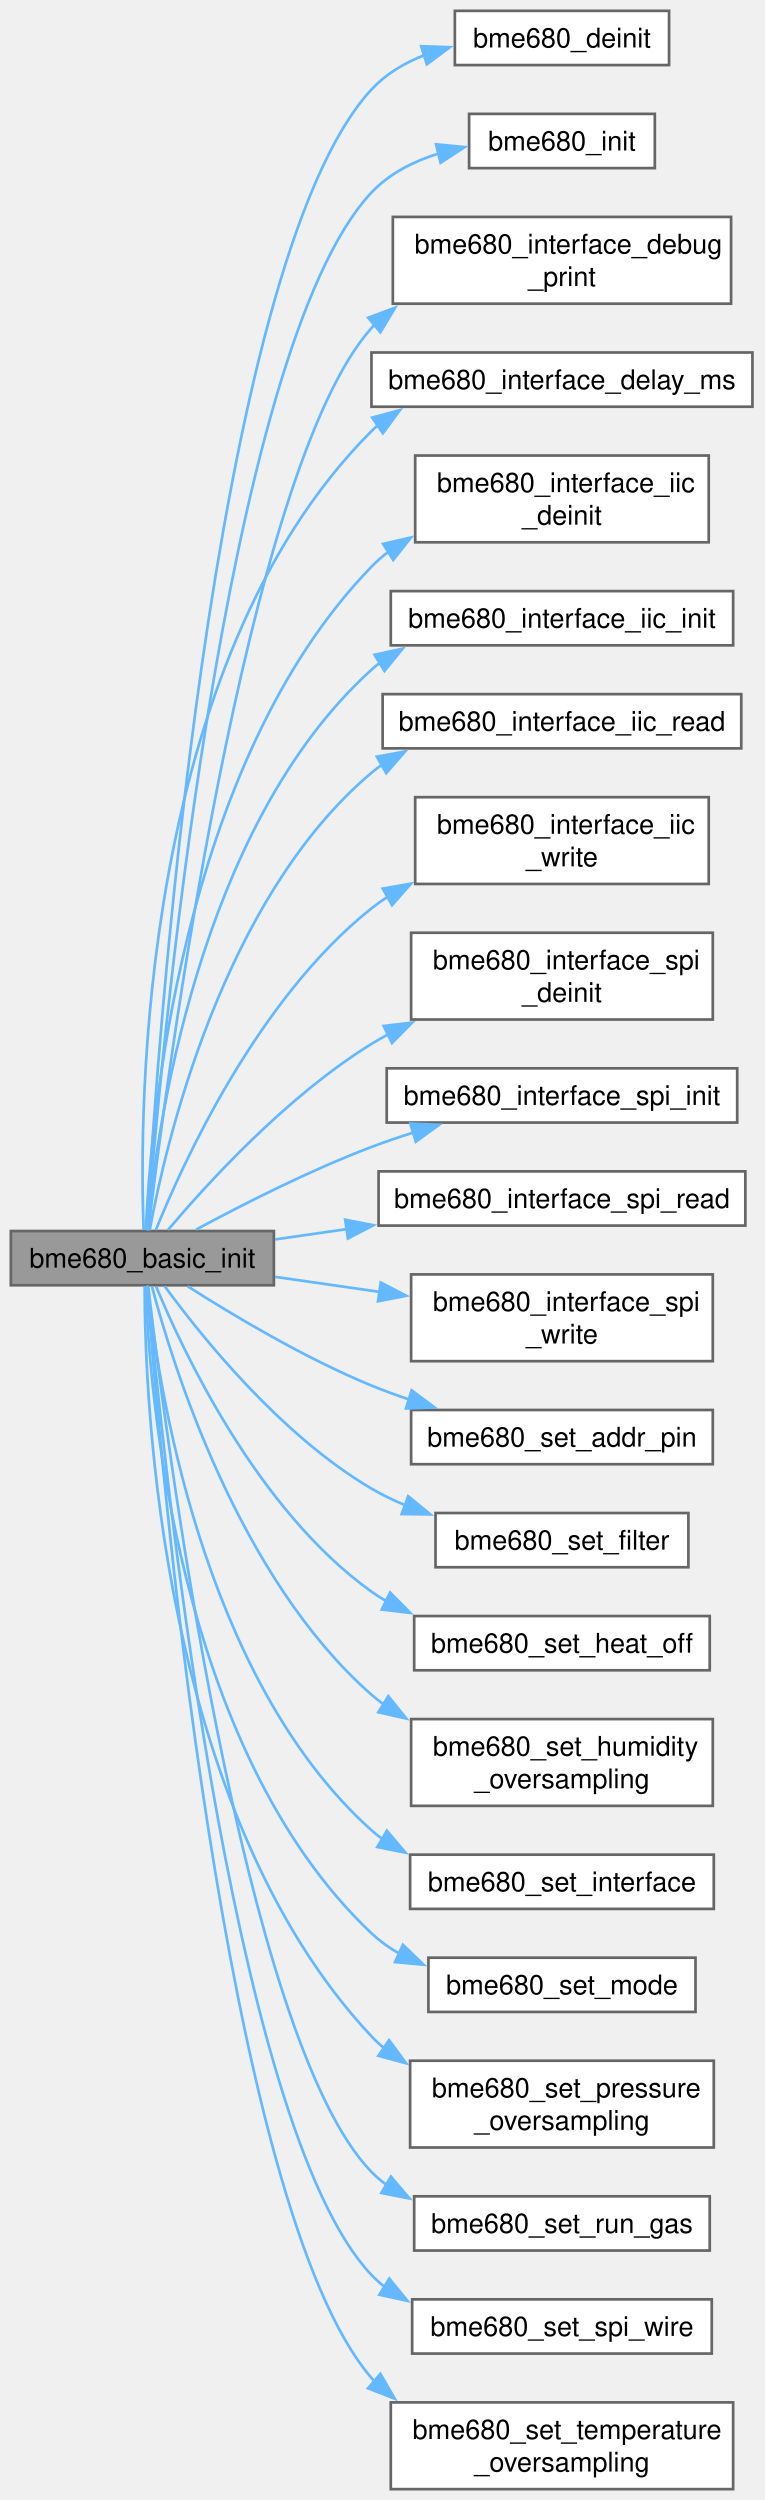
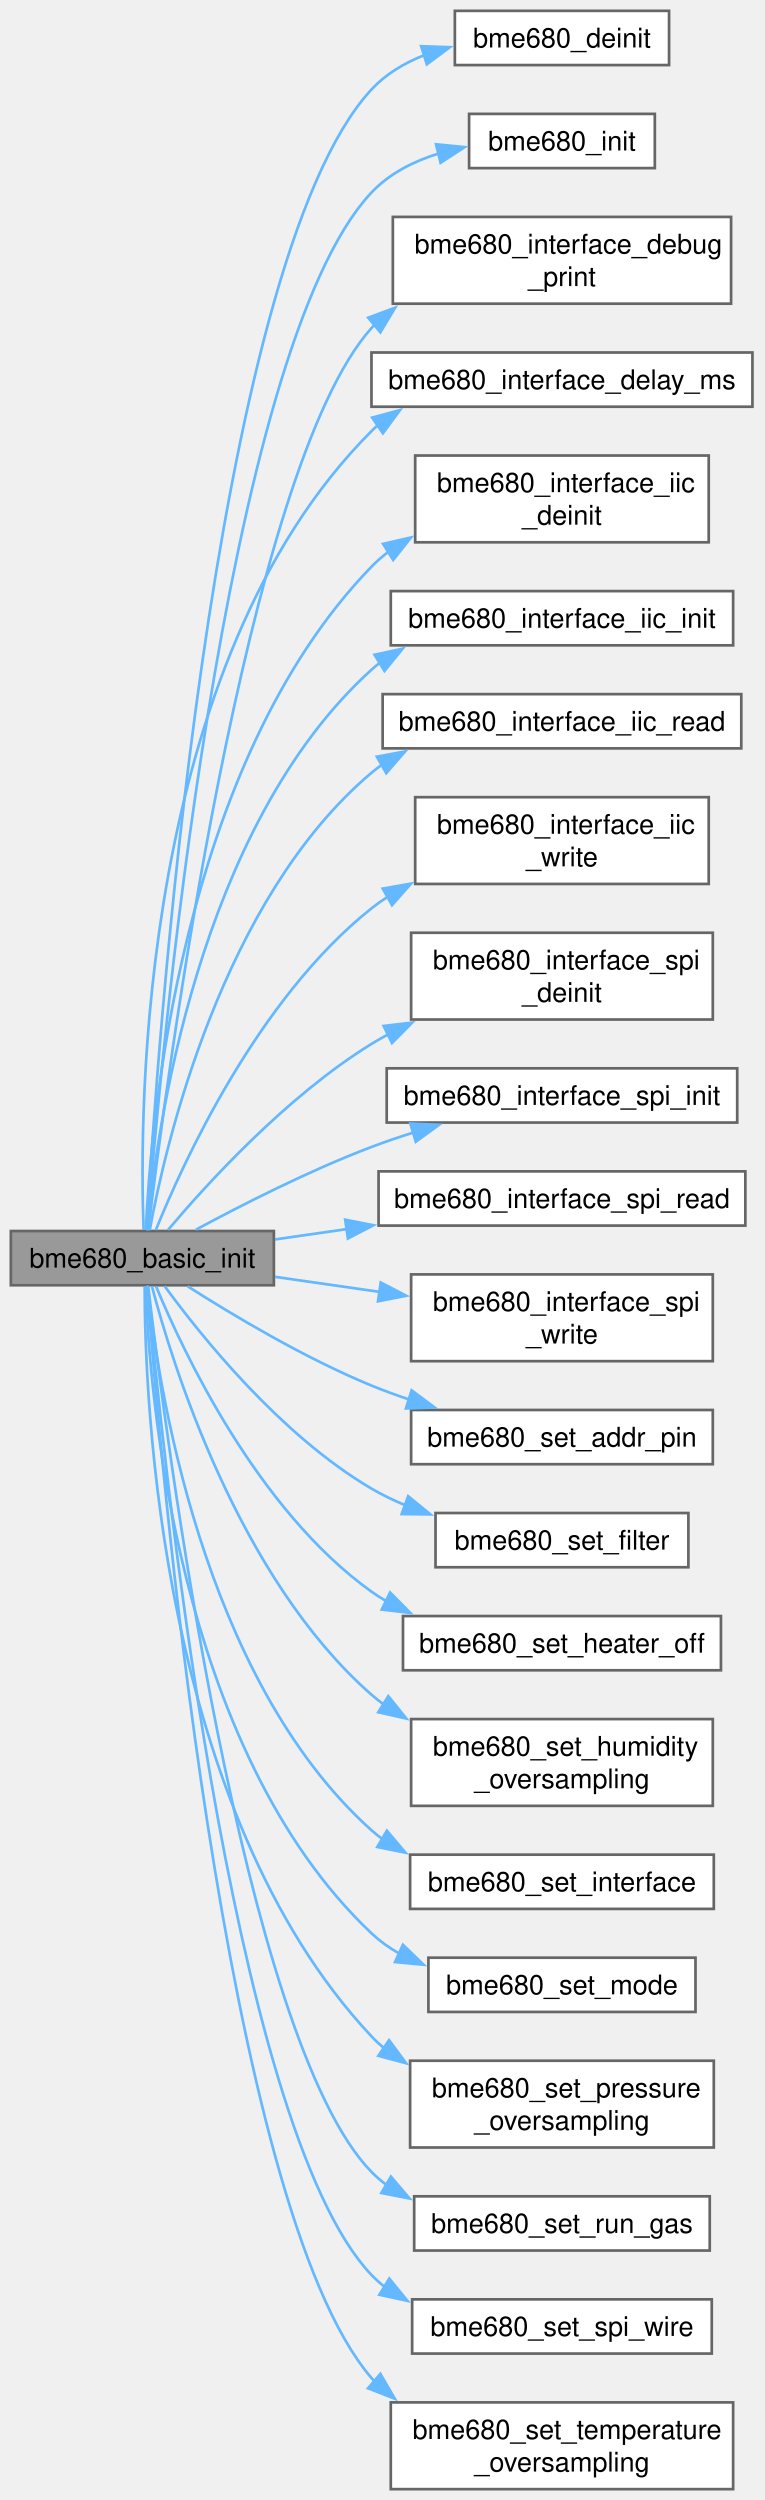
<svg xmlns="http://www.w3.org/2000/svg" xmlns:xlink="http://www.w3.org/1999/xlink" width="282pt" height="922pt" viewBox="0.00 0.00 282.00 922.00">
  <g id="graph0" class="graph" transform="scale(1 1) rotate(0) translate(4 918)">
    <g id="Node000001" class="node">
      <g id="a_Node000001">
        <a xlink:title="basic example init">
          <polygon fill="#999999" stroke="#666666" points="97,-464 0,-464 0,-444 97,-444 97,-464" />
          <text xml:space="preserve" text-anchor="middle" x="48.5" y="-450.5" font-family="Helvetica,sans-Serif" font-size="10.00">bme680_basic_init</text>
        </a>
      </g>
    </g>
    <g id="Node000002" class="node">
      <g id="a_Node000002">
        <a xlink:href="group__bme680__base__driver.html#ga110ab55a448776f47ee345caacc54401" target="_top" xlink:title="close the chip">
          <polygon fill="white" stroke="#666666" points="242.75,-914 163.75,-914 163.75,-894 242.75,-894 242.75,-914" />
          <text xml:space="preserve" text-anchor="middle" x="203.25" y="-900.5" font-family="Helvetica,sans-Serif" font-size="10.00">bme680_deinit</text>
        </a>
      </g>
    </g>
    <g id="edge1_Node000001_Node000002" class="edge">
      <g id="a_edge1_Node000001_Node000002">
        <a xlink:title=" ">
          <path fill="none" stroke="#63b8ff" d="M50.07,-464.44C53.5,-524.04 73.43,-820.7 133,-885 138.29,-890.71 145.13,-894.77 152.44,-897.64" />
          <polygon fill="#63b8ff" stroke="#63b8ff" points="151.33,-900.96 161.92,-900.59 153.41,-894.28 151.33,-900.96" />
        </a>
      </g>
    </g>
    <g id="Node000003" class="node">
      <g id="a_Node000003">
        <a xlink:href="group__bme680__base__driver.html#ga8e03663efbac8803a9731067a8706a47" target="_top" xlink:title="initialize the chip">
          <polygon fill="white" stroke="#666666" points="237.5,-876 169,-876 169,-856 237.5,-856 237.5,-876" />
          <text xml:space="preserve" text-anchor="middle" x="203.25" y="-862.5" font-family="Helvetica,sans-Serif" font-size="10.00">bme680_init</text>
        </a>
      </g>
    </g>
    <g id="edge2_Node000001_Node000003" class="edge">
      <g id="a_edge2_Node000001_Node000003">
        <a xlink:title=" ">
          <path fill="none" stroke="#63b8ff" d="M50.26,-464.25C54.62,-520.27 78.2,-788.9 133,-847 139.64,-854.04 148.62,-858.56 157.91,-861.43" />
          <polygon fill="#63b8ff" stroke="#63b8ff" points="156.82,-864.77 167.37,-863.75 158.49,-857.97 156.82,-864.77" />
        </a>
      </g>
    </g>
    <g id="Node000004" class="node">
      <g id="a_Node000004">
        <a xlink:href="group__bme680__interface__driver.html#ga29b45e1ce7340dde865ac78ce03f8b30" target="_top" xlink:title="interface print format data">
          <polygon fill="white" stroke="#666666" points="265.62,-838 140.88,-838 140.88,-806 265.62,-806 265.62,-838" />
          <text xml:space="preserve" text-anchor="start" x="148.88" y="-824.5" font-family="Helvetica,sans-Serif" font-size="10.00">bme680_interface_debug</text>
          <text xml:space="preserve" text-anchor="middle" x="203.25" y="-812.5" font-family="Helvetica,sans-Serif" font-size="10.00">_print</text>
        </a>
      </g>
    </g>
    <g id="edge3_Node000001_Node000004" class="edge">
      <g id="a_edge3_Node000001_Node000004">
        <a xlink:title=" ">
          <path fill="none" stroke="#63b8ff" d="M50.68,-464.21C56.82,-515.58 86.53,-745.24 133,-797 133.36,-797.4 133.73,-797.8 134.11,-798.19" />
          <polygon fill="#63b8ff" stroke="#63b8ff" points="131.8,-800.83 141.73,-804.53 136.28,-795.45 131.8,-800.83" />
        </a>
      </g>
    </g>
    <g id="Node000005" class="node">
      <g id="a_Node000005">
        <a xlink:href="group__bme680__interface__driver.html#ga835cedbbbf50a9617952835ef561c24a" target="_top" xlink:title="interface delay ms">
          <polygon fill="white" stroke="#666666" points="273.5,-788 133,-788 133,-768 273.5,-768 273.5,-788" />
          <text xml:space="preserve" text-anchor="middle" x="203.25" y="-774.5" font-family="Helvetica,sans-Serif" font-size="10.00">bme680_interface_delay_ms</text>
        </a>
      </g>
    </g>
    <g id="edge4_Node000001_Node000005" class="edge">
      <g id="a_edge4_Node000001_Node000005">
        <a xlink:title=" ">
          <path fill="none" stroke="#63b8ff" d="M48.96,-464.44C47.32,-507.49 47.04,-672.99 133,-759 133.75,-759.75 134.53,-760.48 135.33,-761.17" />
          <polygon fill="#63b8ff" stroke="#63b8ff" points="133.26,-763.99 143.49,-766.75 137.21,-758.21 133.26,-763.99" />
        </a>
      </g>
    </g>
    <g id="Node000006" class="node">
      <g id="a_Node000006">
        <a xlink:href="group__bme680__interface__driver.html#gaaae094c2f3a9b51a67e726dc5c47c7c6" target="_top" xlink:title="interface iic bus deinit">
          <polygon fill="white" stroke="#666666" points="257.38,-750 149.12,-750 149.12,-718 257.38,-718 257.38,-750" />
          <text xml:space="preserve" text-anchor="start" x="157.12" y="-736.5" font-family="Helvetica,sans-Serif" font-size="10.00">bme680_interface_iic</text>
          <text xml:space="preserve" text-anchor="middle" x="203.25" y="-724.5" font-family="Helvetica,sans-Serif" font-size="10.00">_deinit</text>
        </a>
      </g>
    </g>
    <g id="edge5_Node000001_Node000006" class="edge">
      <g id="a_edge5_Node000001_Node000006">
        <a xlink:title=" ">
          <path fill="none" stroke="#63b8ff" d="M49.8,-464.37C51.45,-502.45 62.28,-636.12 133,-709 134.99,-711.05 137.15,-712.93 139.45,-714.65" />
          <polygon fill="#63b8ff" stroke="#63b8ff" points="137.27,-717.42 147.6,-719.78 141,-711.49 137.27,-717.42" />
        </a>
      </g>
    </g>
    <g id="Node000007" class="node">
      <g id="a_Node000007">
        <a xlink:href="group__bme680__interface__driver.html#ga2a9cc0af20321cfc7f31ed43696e9865" target="_top" xlink:title="interface iic bus init">
          <polygon fill="white" stroke="#666666" points="266.38,-700 140.12,-700 140.12,-680 266.38,-680 266.38,-700" />
          <text xml:space="preserve" text-anchor="middle" x="203.25" y="-686.5" font-family="Helvetica,sans-Serif" font-size="10.00">bme680_interface_iic_init</text>
        </a>
      </g>
    </g>
    <g id="edge6_Node000001_Node000007" class="edge">
      <g id="a_edge6_Node000001_Node000007">
        <a xlink:title=" ">
          <path fill="none" stroke="#63b8ff" d="M50.29,-464.43C53.49,-499.29 68.65,-612.76 133,-671 134.07,-671.96 135.18,-672.88 136.32,-673.75" />
          <polygon fill="#63b8ff" stroke="#63b8ff" points="134.14,-676.52 144.49,-678.77 137.8,-670.55 134.14,-676.52" />
        </a>
      </g>
    </g>
    <g id="Node000008" class="node">
      <g id="a_Node000008">
        <a xlink:href="group__bme680__interface__driver.html#ga6b96ab54864bfbc8a307a1fe34ac0ead" target="_top" xlink:title="interface iic bus read">
          <polygon fill="white" stroke="#666666" points="269.38,-662 137.12,-662 137.12,-642 269.38,-642 269.38,-662" />
          <text xml:space="preserve" text-anchor="middle" x="203.25" y="-648.5" font-family="Helvetica,sans-Serif" font-size="10.00">bme680_interface_iic_read</text>
        </a>
      </g>
    </g>
    <g id="edge7_Node000001_Node000008" class="edge">
      <g id="a_edge7_Node000001_Node000008">
        <a xlink:title=" ">
          <path fill="none" stroke="#63b8ff" d="M51.21,-464.32C56.84,-494.99 77.71,-586.33 133,-633 134.28,-634.08 135.62,-635.1 137,-636.06" />
          <polygon fill="#63b8ff" stroke="#63b8ff" points="134.98,-638.94 145.4,-640.86 138.45,-632.86 134.98,-638.94" />
        </a>
      </g>
    </g>
    <g id="Node000009" class="node">
      <g id="a_Node000009">
        <a xlink:href="group__bme680__interface__driver.html#gaacc5677bb06d2db46351b610096ff487" target="_top" xlink:title="interface iic bus write">
          <polygon fill="white" stroke="#666666" points="257.38,-624 149.12,-624 149.12,-592 257.38,-592 257.38,-624" />
          <text xml:space="preserve" text-anchor="start" x="157.12" y="-610.5" font-family="Helvetica,sans-Serif" font-size="10.00">bme680_interface_iic</text>
          <text xml:space="preserve" text-anchor="middle" x="203.25" y="-598.5" font-family="Helvetica,sans-Serif" font-size="10.00">_write</text>
        </a>
      </g>
    </g>
    <g id="edge8_Node000001_Node000009" class="edge">
      <g id="a_edge8_Node000001_Node000009">
        <a xlink:title=" ">
          <path fill="none" stroke="#63b8ff" d="M53.45,-464.32C63.21,-488.54 90.81,-549.48 133,-583 134.95,-584.55 137.01,-586.01 139.14,-587.38" />
          <polygon fill="#63b8ff" stroke="#63b8ff" points="137.15,-590.28 147.58,-592.12 140.58,-584.18 137.15,-590.28" />
        </a>
      </g>
    </g>
    <g id="Node000010" class="node">
      <g id="a_Node000010">
        <a xlink:href="group__bme680__interface__driver.html#gacb652ba4e6ee00157d5741ed3abb6736" target="_top" xlink:title="interface spi bus deinit">
          <polygon fill="white" stroke="#666666" points="258.88,-574 147.62,-574 147.62,-542 258.88,-542 258.88,-574" />
          <text xml:space="preserve" text-anchor="start" x="155.62" y="-560.5" font-family="Helvetica,sans-Serif" font-size="10.00">bme680_interface_spi</text>
          <text xml:space="preserve" text-anchor="middle" x="203.25" y="-548.5" font-family="Helvetica,sans-Serif" font-size="10.00">_deinit</text>
        </a>
      </g>
    </g>
    <g id="edge9_Node000001_Node000010" class="edge">
      <g id="a_edge9_Node000001_Node000010">
        <a xlink:title=" ">
          <path fill="none" stroke="#63b8ff" d="M57.95,-464.39C71.96,-481 101.57,-513.64 133,-533 135,-534.23 137.07,-535.41 139.18,-536.55" />
          <polygon fill="#63b8ff" stroke="#63b8ff" points="137.49,-539.62 148.01,-540.86 140.56,-533.33 137.49,-539.62" />
        </a>
      </g>
    </g>
    <g id="Node000011" class="node">
      <g id="a_Node000011">
        <a xlink:href="group__bme680__interface__driver.html#ga941322963ff00588e4f275d6c33f5e67" target="_top" xlink:title="interface spi bus init">
          <polygon fill="white" stroke="#666666" points="267.88,-524 138.62,-524 138.62,-504 267.88,-504 267.88,-524" />
          <text xml:space="preserve" text-anchor="middle" x="203.25" y="-510.5" font-family="Helvetica,sans-Serif" font-size="10.00">bme680_interface_spi_init</text>
        </a>
      </g>
    </g>
    <g id="edge10_Node000001_Node000011" class="edge">
      <g id="a_edge10_Node000001_Node000011">
        <a xlink:title=" ">
          <path fill="none" stroke="#63b8ff" d="M68.28,-464.5C84.91,-473.48 110.04,-486.3 133,-495 137.98,-496.89 143.23,-498.68 148.52,-500.34" />
          <polygon fill="#63b8ff" stroke="#63b8ff" points="147.33,-503.64 157.91,-503.16 149.34,-496.93 147.33,-503.64" />
        </a>
      </g>
    </g>
    <g id="Node000012" class="node">
      <g id="a_Node000012">
        <a xlink:href="group__bme680__interface__driver.html#ga07d8455ba5d01974be9bec92eb7f2bfa" target="_top" xlink:title="interface spi bus read">
          <polygon fill="white" stroke="#666666" points="270.88,-486 135.62,-486 135.62,-466 270.88,-466 270.88,-486" />
          <text xml:space="preserve" text-anchor="middle" x="203.25" y="-472.5" font-family="Helvetica,sans-Serif" font-size="10.00">bme680_interface_spi_read</text>
        </a>
      </g>
    </g>
    <g id="edge11_Node000001_Node000012" class="edge">
      <g id="a_edge11_Node000001_Node000012">
        <a xlink:title=" ">
          <path fill="none" stroke="#63b8ff" d="M97.41,-460.9C105.84,-462.11 114.81,-463.41 123.81,-464.7" />
          <polygon fill="#63b8ff" stroke="#63b8ff" points="123.31,-468.17 133.71,-466.13 124.31,-461.24 123.31,-468.17" />
        </a>
      </g>
    </g>
    <g id="Node000013" class="node">
      <g id="a_Node000013">
        <a xlink:href="group__bme680__interface__driver.html#ga32a5142e99841a6db3633d8c2bb2e394" target="_top" xlink:title="interface spi bus write">
          <polygon fill="white" stroke="#666666" points="258.88,-448 147.62,-448 147.62,-416 258.88,-416 258.88,-448" />
          <text xml:space="preserve" text-anchor="start" x="155.62" y="-434.5" font-family="Helvetica,sans-Serif" font-size="10.00">bme680_interface_spi</text>
          <text xml:space="preserve" text-anchor="middle" x="203.25" y="-422.5" font-family="Helvetica,sans-Serif" font-size="10.00">_write</text>
        </a>
      </g>
    </g>
    <g id="edge12_Node000001_Node000013" class="edge">
      <g id="a_edge12_Node000001_Node000013">
        <a xlink:title=" ">
          <path fill="none" stroke="#63b8ff" d="M97.41,-447.1C109.66,-445.34 123.05,-443.41 136.04,-441.54" />
          <polygon fill="#63b8ff" stroke="#63b8ff" points="136.41,-445.02 145.81,-440.13 135.42,-438.09 136.41,-445.02" />
        </a>
      </g>
    </g>
    <g id="Node000014" class="node">
      <g id="a_Node000014">
        <a xlink:href="group__bme680__base__driver.html#gab6afc753611fbd77336a9ea022d0bf1c" target="_top" xlink:title="set the iic address pin">
          <polygon fill="white" stroke="#666666" points="258.88,-398 147.62,-398 147.62,-378 258.88,-378 258.88,-398" />
          <text xml:space="preserve" text-anchor="middle" x="203.25" y="-384.5" font-family="Helvetica,sans-Serif" font-size="10.00">bme680_set_addr_pin</text>
        </a>
      </g>
    </g>
    <g id="edge13_Node000001_Node000014" class="edge">
      <g id="a_edge13_Node000001_Node000014">
        <a xlink:title=" ">
          <path fill="none" stroke="#63b8ff" d="M65.23,-443.6C81.59,-433.15 108.23,-417.19 133,-407 137.53,-405.14 142.31,-403.4 147.14,-401.79" />
          <polygon fill="#63b8ff" stroke="#63b8ff" points="147.8,-405.25 156.3,-398.92 145.71,-398.57 147.8,-405.25" />
        </a>
      </g>
    </g>
    <g id="Node000015" class="node">
      <g id="a_Node000015">
        <a xlink:href="group__bme680__base__driver.html#ga0979112ca41151fd130fc281a41daf7c" target="_top" xlink:title="set filter">
          <polygon fill="white" stroke="#666666" points="249.88,-360 156.62,-360 156.62,-340 249.88,-340 249.88,-360" />
          <text xml:space="preserve" text-anchor="middle" x="203.25" y="-346.5" font-family="Helvetica,sans-Serif" font-size="10.00">bme680_set_filter</text>
        </a>
      </g>
    </g>
    <g id="edge14_Node000001_Node000015" class="edge">
      <g id="a_edge14_Node000001_Node000015">
        <a xlink:title=" ">
          <path fill="none" stroke="#63b8ff" d="M56.74,-443.65C69.84,-425.69 99.29,-388.8 133,-369 136.99,-366.66 141.28,-364.59 145.7,-362.78" />
          <polygon fill="#63b8ff" stroke="#63b8ff" points="146.53,-366.2 154.74,-359.49 144.14,-359.62 146.53,-366.2" />
        </a>
      </g>
    </g>
    <g id="Node000016" class="node">
      <g id="a_Node000016">
-         <a xlink:href="group__bme680__base__driver.html#ga2171cbc8a6971152543af66d78f93378" target="_top" xlink:title="enable or disable heat off">
-           <polygon fill="white" stroke="#666666" points="257.75,-322 148.75,-322 148.75,-302 257.75,-302 257.75,-322" />
-           <text xml:space="preserve" text-anchor="middle" x="203.25" y="-308.5" font-family="Helvetica,sans-Serif" font-size="10.00">bme680_set_heat_off</text>
+         <a xlink:href="group__bme680__base__driver.html#ga5d69409c0d06693dc3ab13abba84d903" target="_top" xlink:title="enable or disable heater off">
+           <polygon fill="white" stroke="#666666" points="261.88,-322 144.62,-322 144.62,-302 261.88,-302 261.88,-322" />
+           <text xml:space="preserve" text-anchor="middle" x="203.25" y="-308.5" font-family="Helvetica,sans-Serif" font-size="10.00">bme680_set_heater_off</text>
        </a>
      </g>
    </g>
    <g id="edge15_Node000001_Node000016" class="edge">
      <g id="a_edge15_Node000001_Node000016">
        <a xlink:title=" ">
          <path fill="none" stroke="#63b8ff" d="M53.56,-443.59C63.4,-419.8 90.81,-361.19 133,-331 134.79,-329.72 136.66,-328.53 138.59,-327.42" />
          <polygon fill="#63b8ff" stroke="#63b8ff" points="139.86,-330.69 147.31,-323.16 136.79,-324.4 139.86,-330.69" />
        </a>
      </g>
    </g>
    <g id="Node000017" class="node">
      <g id="a_Node000017">
        <a xlink:href="group__bme680__base__driver.html#gae55539a698b0156b71af5bd445425e7b" target="_top" xlink:title="set humidity oversampling">
          <polygon fill="white" stroke="#666666" points="258.88,-284 147.62,-284 147.62,-252 258.88,-252 258.88,-284" />
          <text xml:space="preserve" text-anchor="start" x="155.62" y="-270.5" font-family="Helvetica,sans-Serif" font-size="10.00">bme680_set_humidity</text>
          <text xml:space="preserve" text-anchor="middle" x="203.25" y="-258.5" font-family="Helvetica,sans-Serif" font-size="10.00">_oversampling</text>
        </a>
      </g>
    </g>
    <g id="edge16_Node000001_Node000017" class="edge">
      <g id="a_edge16_Node000001_Node000017">
        <a xlink:title=" ">
          <path fill="none" stroke="#63b8ff" d="M52.01,-443.69C59.4,-415.47 83.74,-336.16 133,-293 134.45,-291.73 135.98,-290.52 137.56,-289.37" />
          <polygon fill="#63b8ff" stroke="#63b8ff" points="139.2,-292.46 145.85,-284.21 135.51,-286.52 139.2,-292.46" />
        </a>
      </g>
    </g>
    <g id="Node000018" class="node">
      <g id="a_Node000018">
        <a xlink:href="group__bme680__base__driver.html#ga2f4b50248b049af199d9140b33ff1053" target="_top" xlink:title="set the interface">
          <polygon fill="white" stroke="#666666" points="259.25,-234 147.25,-234 147.25,-214 259.25,-214 259.25,-234" />
          <text xml:space="preserve" text-anchor="middle" x="203.25" y="-220.5" font-family="Helvetica,sans-Serif" font-size="10.00">bme680_set_interface</text>
        </a>
      </g>
    </g>
    <g id="edge17_Node000001_Node000018" class="edge">
      <g id="a_edge17_Node000001_Node000018">
        <a xlink:title=" ">
          <path fill="none" stroke="#63b8ff" d="M50.39,-443.85C53.9,-409.94 69.93,-299.54 133,-243 134.28,-241.86 135.62,-240.78 137.01,-239.77" />
          <polygon fill="#63b8ff" stroke="#63b8ff" points="138.69,-242.84 145.53,-234.74 135.14,-236.8 138.69,-242.84" />
        </a>
      </g>
    </g>
    <g id="Node000019" class="node">
      <g id="a_Node000019">
        <a xlink:href="group__bme680__base__driver.html#gac002ac0a49a5781f9bcb618fa64b69b0" target="_top" xlink:title="set mode">
          <polygon fill="white" stroke="#666666" points="252.5,-196 154,-196 154,-176 252.5,-176 252.5,-196" />
          <text xml:space="preserve" text-anchor="middle" x="203.25" y="-182.5" font-family="Helvetica,sans-Serif" font-size="10.00">bme680_set_mode</text>
        </a>
      </g>
    </g>
    <g id="edge18_Node000001_Node000019" class="edge">
      <g id="a_edge18_Node000001_Node000019">
        <a xlink:title=" ">
          <path fill="none" stroke="#63b8ff" d="M49.7,-443.68C51.01,-405.84 60.78,-273.3 133,-205 136.08,-202.09 139.56,-199.61 143.29,-197.51" />
          <polygon fill="#63b8ff" stroke="#63b8ff" points="144.6,-200.76 152.23,-193.41 141.68,-194.4 144.6,-200.76" />
        </a>
      </g>
    </g>
    <g id="Node000020" class="node">
      <g id="a_Node000020">
        <a xlink:href="group__bme680__base__driver.html#gabdc459710e484e63d3128bf252e9e275" target="_top" xlink:title="set pressure oversampling">
          <polygon fill="white" stroke="#666666" points="259.25,-158 147.25,-158 147.25,-126 259.25,-126 259.25,-158" />
          <text xml:space="preserve" text-anchor="start" x="155.25" y="-144.5" font-family="Helvetica,sans-Serif" font-size="10.00">bme680_set_pressure</text>
          <text xml:space="preserve" text-anchor="middle" x="203.25" y="-132.5" font-family="Helvetica,sans-Serif" font-size="10.00">_oversampling</text>
        </a>
      </g>
    </g>
    <g id="edge19_Node000001_Node000020" class="edge">
      <g id="a_edge19_Node000001_Node000020">
        <a xlink:title=" ">
          <path fill="none" stroke="#63b8ff" d="M49.35,-443.51C49.36,-402.37 54.87,-250.24 133,-167 134.51,-165.39 136.13,-163.89 137.84,-162.48" />
          <polygon fill="#63b8ff" stroke="#63b8ff" points="139.49,-165.59 145.78,-157.07 135.54,-159.81 139.49,-165.59" />
        </a>
      </g>
    </g>
    <g id="Node000021" class="node">
      <g id="a_Node000021">
        <a xlink:href="group__bme680__base__driver.html#ga06affada30c6730ba824f3d9620e1ca9" target="_top" xlink:title="enable or disable run gas">
          <polygon fill="white" stroke="#666666" points="257.75,-108 148.75,-108 148.75,-88 257.75,-88 257.75,-108" />
          <text xml:space="preserve" text-anchor="middle" x="203.25" y="-94.5" font-family="Helvetica,sans-Serif" font-size="10.00">bme680_set_run_gas</text>
        </a>
      </g>
    </g>
    <g id="edge20_Node000001_Node000021" class="edge">
      <g id="a_edge20_Node000001_Node000021">
        <a xlink:title=" ">
          <path fill="none" stroke="#63b8ff" d="M50.67,-443.55C56.65,-392.07 85.34,-165.87 133,-117 134.77,-115.19 136.69,-113.54 138.73,-112.05" />
          <polygon fill="#63b8ff" stroke="#63b8ff" points="140.17,-115.27 147.04,-107.2 136.64,-109.22 140.17,-115.27" />
        </a>
      </g>
    </g>
    <g id="Node000022" class="node">
      <g id="a_Node000022">
        <a xlink:href="group__bme680__base__driver.html#gab11f7b1a029808abc4ccc522f52dba30" target="_top" xlink:title="set spi wire">
          <polygon fill="white" stroke="#666666" points="258.5,-70 148,-70 148,-50 258.5,-50 258.5,-70" />
          <text xml:space="preserve" text-anchor="middle" x="203.25" y="-56.5" font-family="Helvetica,sans-Serif" font-size="10.00">bme680_set_spi_wire</text>
        </a>
      </g>
    </g>
    <g id="edge21_Node000001_Node000022" class="edge">
      <g id="a_edge21_Node000001_Node000022">
        <a xlink:title=" ">
          <path fill="none" stroke="#63b8ff" d="M50.36,-443.86C55.18,-389.62 80.44,-134.18 133,-79 134.55,-77.38 136.22,-75.88 137.99,-74.52" />
          <polygon fill="#63b8ff" stroke="#63b8ff" points="139.57,-77.66 146.27,-69.45 135.92,-71.69 139.57,-77.66" />
        </a>
      </g>
    </g>
    <g id="Node000023" class="node">
      <g id="a_Node000023">
        <a xlink:href="group__bme680__base__driver.html#ga1e42919eb5a1cdddf8f3f76e4e1936a9" target="_top" xlink:title="set temperature oversampling">
          <polygon fill="white" stroke="#666666" points="266.38,-32 140.12,-32 140.12,0 266.38,0 266.38,-32" />
          <text xml:space="preserve" text-anchor="start" x="148.12" y="-18.5" font-family="Helvetica,sans-Serif" font-size="10.00">bme680_set_temperature</text>
          <text xml:space="preserve" text-anchor="middle" x="203.25" y="-6.5" font-family="Helvetica,sans-Serif" font-size="10.00">_oversampling</text>
        </a>
      </g>
    </g>
    <g id="edge22_Node000001_Node000023" class="edge">
      <g id="a_edge22_Node000001_Node000023">
        <a xlink:title=" ">
          <path fill="none" stroke="#63b8ff" d="M50.24,-443.68C54.54,-386.08 78.16,-104.55 133,-41 133.35,-40.59 133.72,-40.18 134.09,-39.79" />
          <polygon fill="#63b8ff" stroke="#63b8ff" points="136.28,-42.52 141.6,-33.36 131.72,-37.2 136.28,-42.52" />
        </a>
      </g>
    </g>
  </g>
</svg>
